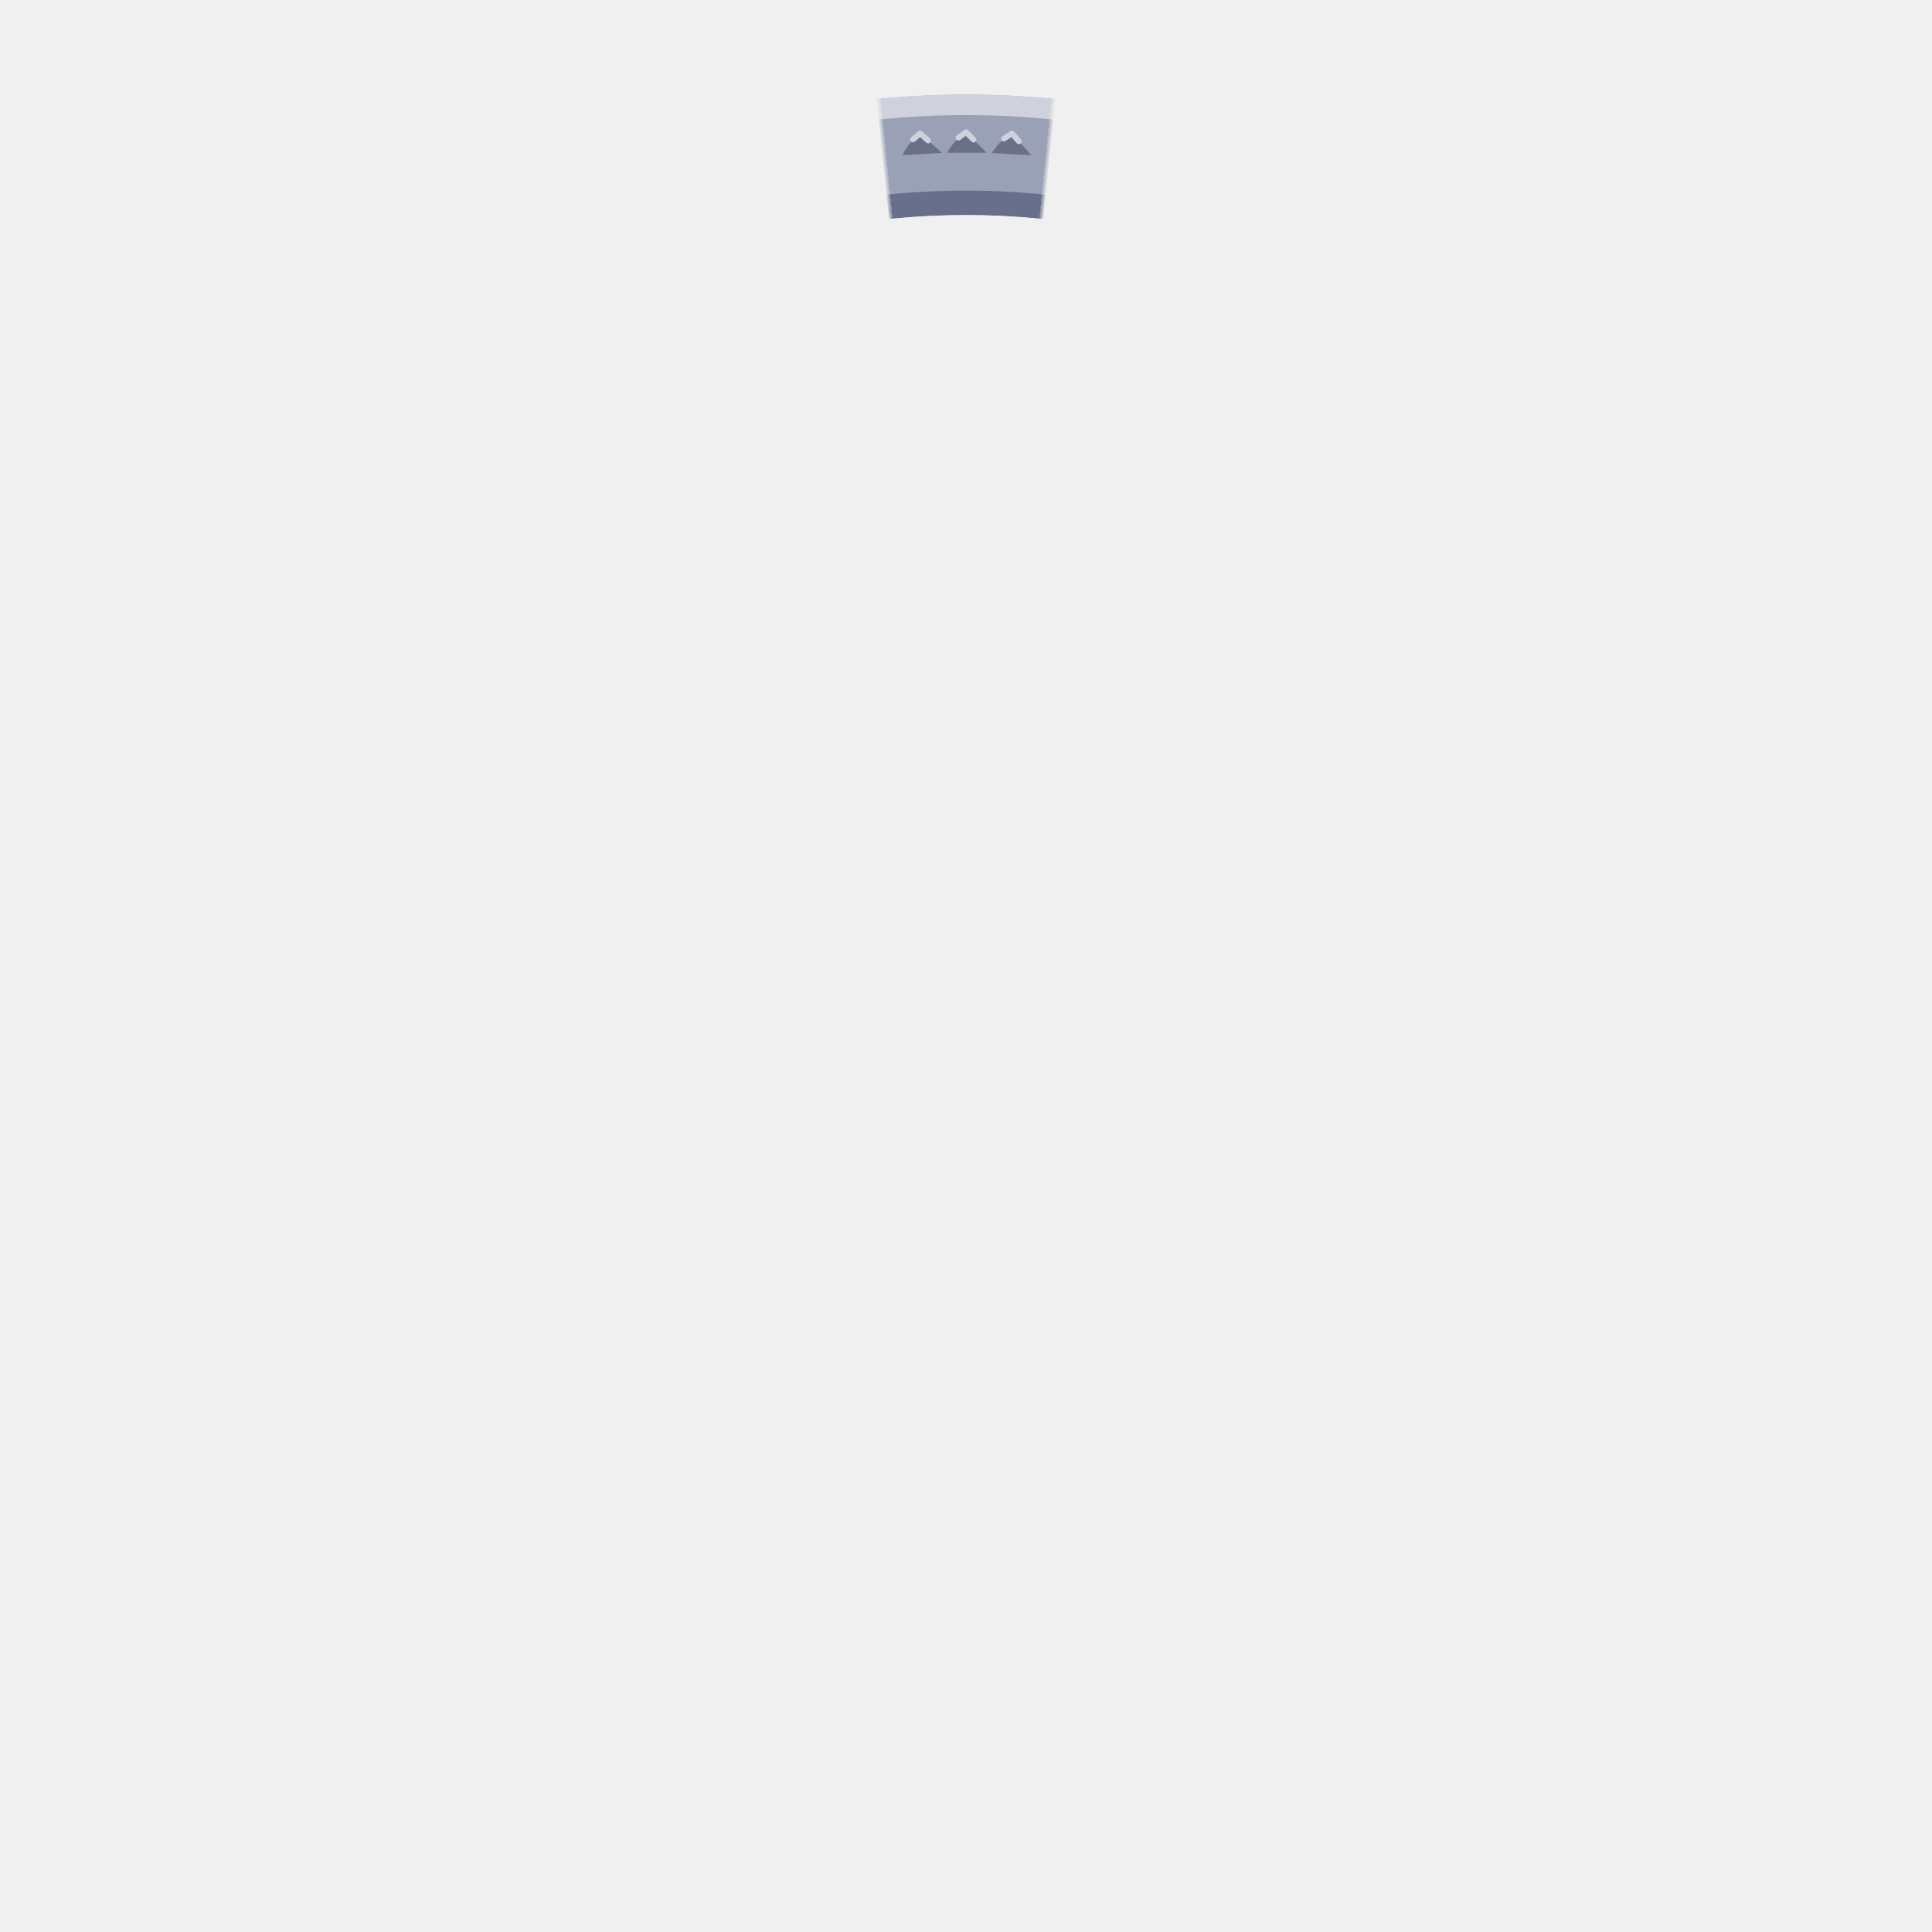
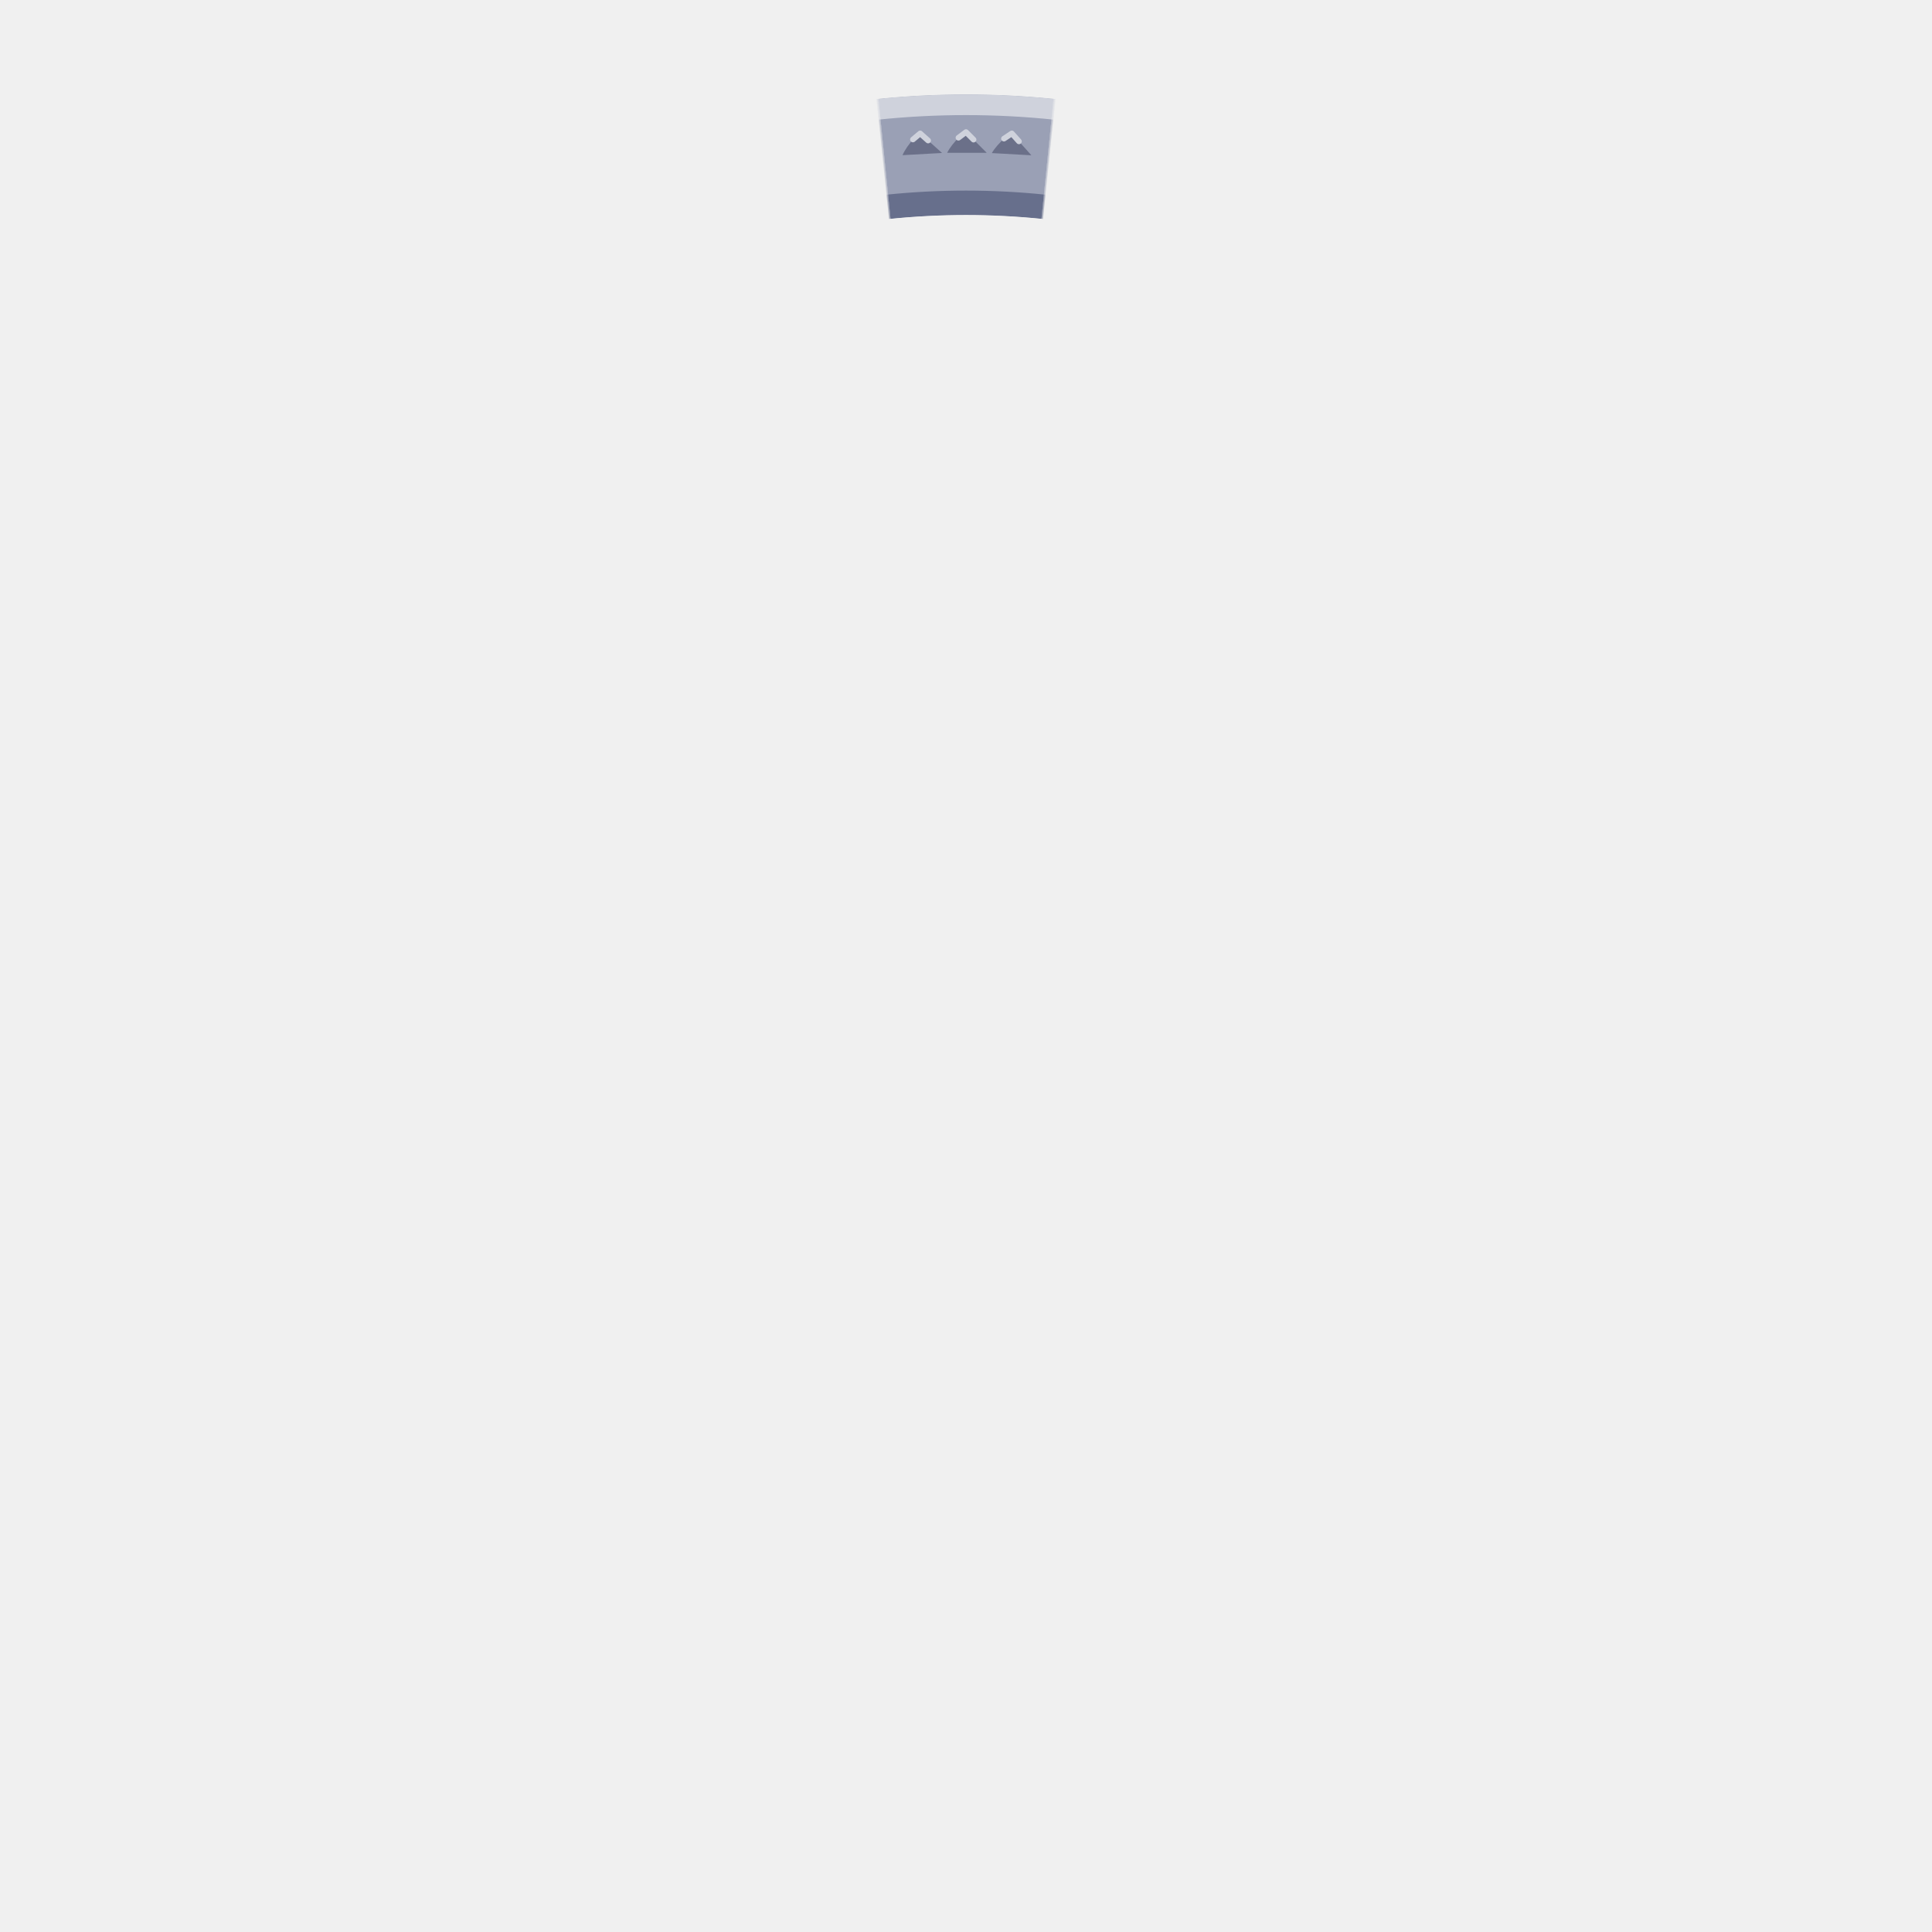
<svg xmlns="http://www.w3.org/2000/svg" version="1.1" viewBox="0 0 1024 1024" fill="none" stroke="#2B2340" stroke-width="24" stroke-linecap="round" stroke-linejoin="round">
  <defs>
    <mask id="edge" maskUnits="userSpaceOnUse" x="0" y="0" width="1024" height="1024">
-       <path d="M 466.7 52.2 A 462 462 0 0 1 557.3 52.2 L 551 115.9 A 398 398 0 0 0 473 115.9 Z" fill="#FFFFFF" stroke="none" />
-       <path d="M 466.3 52.3 A 462 462 0 0 1 466.7 52.2 L 473 115.9 A 398 398 0 0 0 472.7 115.9 Z" fill="#FFFFFF" stroke="none" opacity="0.9" />
-       <path d="M 557.3 52.2 A 462 462 0 0 1 557.7 52.3 L 551.3 115.9 A 398 398 0 0 0 551 115.9 Z" fill="#FFFFFF" stroke="none" opacity="0.9" />
-       <path d="M 465.9 52.3 A 462 462 0 0 1 466.3 52.3 L 472.7 115.9 A 398 398 0 0 0 472.3 116 Z" fill="#FFFFFF" stroke="none" opacity="0.7" />
-       <path d="M 557.7 52.3 A 462 462 0 0 1 558.1 52.3 L 551.7 116 A 398 398 0 0 0 551.3 115.9 Z" fill="#FFFFFF" stroke="none" opacity="0.7" />
-       <path d="M 465.6 52.3 A 462 462 0 0 1 465.9 52.3 L 472.3 116 A 398 398 0 0 0 472 116 Z" fill="#FFFFFF" stroke="none" opacity="0.6" />
-       <path d="M 558.1 52.3 A 462 462 0 0 1 558.4 52.3 L 552 116 A 398 398 0 0 0 551.7 116 Z" fill="#FFFFFF" stroke="none" opacity="0.6" />
-       <path d="M 465.2 52.4 A 462 462 0 0 1 465.6 52.3 L 472 116 A 398 398 0 0 0 471.7 116 Z" fill="#FFFFFF" stroke="none" opacity="0.4" />
-       <path d="M 558.4 52.3 A 462 462 0 0 1 558.8 52.4 L 552.3 116 A 398 398 0 0 0 552 116 Z" fill="#FFFFFF" stroke="none" opacity="0.4" />
-       <path d="M 464.8 52.4 A 462 462 0 0 1 465.2 52.4 L 471.7 116 A 398 398 0 0 0 471.3 116.1 Z" fill="#FFFFFF" stroke="none" opacity="0.3" />
-       <path d="M 558.8 52.4 A 462 462 0 0 1 559.2 52.4 L 552.7 116.1 A 398 398 0 0 0 552.3 116 Z" fill="#FFFFFF" stroke="none" opacity="0.3" />
-       <path d="M 464.4 52.5 A 462 462 0 0 1 464.8 52.4 L 471.3 116.1 A 398 398 0 0 0 471 116.1 Z" fill="#FFFFFF" stroke="none" opacity="0.1" />
-       <path d="M 559.2 52.4 A 462 462 0 0 1 559.6 52.5 L 553 116.1 A 398 398 0 0 0 552.7 116.1 Z" fill="#FFFFFF" stroke="none" opacity="0.1" />
+       <path d="M 465.6 52.3 A 462 462 0 0 1 558.4 52.3 L 552 116 A 398 398 0 0 0 472 116 Z" fill="#FFFFFF" stroke="none" />
+       <path d="M 465.4 52.4 A 462 462 0 0 1 465.6 52.3 L 472 116 A 398 398 0 0 0 471.8 116 Z" fill="#FFFFFF" stroke="none" opacity="0.9" />
+       <path d="M 558.4 52.3 A 462 462 0 0 1 558.6 52.4 L 552.2 116 A 398 398 0 0 0 552 116 Z" fill="#FFFFFF" stroke="none" opacity="0.9" />
+       <path d="M 465.2 52.4 A 462 462 0 0 1 465.4 52.4 L 471.8 116 A 398 398 0 0 0 471.7 116 Z" fill="#FFFFFF" stroke="none" opacity="0.7" />
+       <path d="M 558.6 52.4 A 462 462 0 0 1 558.8 52.4 L 552.3 116 A 398 398 0 0 0 552.2 116 Z" fill="#FFFFFF" stroke="none" opacity="0.7" />
+       <path d="M 465 52.4 A 462 462 0 0 1 465.2 52.4 L 471.7 116 A 398 398 0 0 0 471.5 116.1 Z" fill="#FFFFFF" stroke="none" opacity="0.6" />
+       <path d="M 558.8 52.4 A 462 462 0 0 1 559 52.4 L 552.5 116.1 A 398 398 0 0 0 552.3 116 Z" fill="#FFFFFF" stroke="none" opacity="0.6" />
+       <path d="M 464.8 52.4 A 462 462 0 0 1 465 52.4 L 471.5 116.1 A 398 398 0 0 0 471.3 116.1 Z" fill="#FFFFFF" stroke="none" opacity="0.4" />
+       <path d="M 559 52.4 A 462 462 0 0 1 559.2 52.4 L 552.7 116.1 A 398 398 0 0 0 552.5 116.1 Z" fill="#FFFFFF" stroke="none" opacity="0.4" />
+       <path d="M 464.6 52.4 A 462 462 0 0 1 464.8 52.4 L 471.3 116.1 A 398 398 0 0 0 471.2 116.1 Z" fill="#FFFFFF" stroke="none" opacity="0.3" />
+       <path d="M 559.2 52.4 A 462 462 0 0 1 559.4 52.4 L 552.8 116.1 A 398 398 0 0 0 552.7 116.1 Z" fill="#FFFFFF" stroke="none" opacity="0.3" />
+       <path d="M 464.4 52.5 A 462 462 0 0 1 464.6 52.4 L 471.2 116.1 A 398 398 0 0 0 471 116.1 Z" fill="#FFFFFF" stroke="none" opacity="0.1" />
+       <path d="M 559.4 52.4 A 462 462 0 0 1 559.6 52.5 L 553 116.1 A 398 398 0 0 0 552.8 116.1 Z" fill="#FFFFFF" stroke="none" opacity="0.1" />
    </mask>
  </defs>
  <g id="ground" mask="url(#edge)">
    <path d="M 464.4 52.5 A 462 462 0 0 1 559.6 52.5 L 553 116.1 A 398 398 0 0 0 471 116.1 Z" fill="#9AA0B5" stroke="none" />
    <path d="M 469.7 103.2 A 411 411 0 0 1 554.3 103.2 L 553 116.1 A 398 398 0 0 0 471 116.1 Z" fill="#676F8C" stroke="none" />
    <path d="M 464.4 52.5 A 462 462 0 0 1 559.6 52.5 L 558.4 63.4 A 451 451 0 0 0 465.6 63.4 Z" fill="#CFD2DC" stroke="none" />
    <g transform="translate(488.1 77.7) rotate(-3.2)">
      <path d="M -10 4 Q -8 0 -3 -5 Q 0 -9 3 -4 L 11 4 Z" fill="#6B7089" stroke="none" />
      <path d="M -4 -4 L 0 -7 L 4 -3" fill="none" stroke="#CFD2DC" stroke-width="3" />
    </g>
    <g transform="translate(512 77) rotate(0)">
      <path d="M -10 4 Q -8 0 -3 -5 Q 0 -9 3 -4 L 11 4 Z" fill="#6B7089" stroke="none" />
      <path d="M -4 -4 L 0 -7 L 4 -3" fill="none" stroke="#CFD2DC" stroke-width="3" />
    </g>
    <g transform="translate(535.9 77.7) rotate(3.2)">
      <path d="M -10 4 Q -8 0 -3 -5 Q 0 -9 3 -4 L 11 4 Z" fill="#6B7089" stroke="none" />
      <path d="M -4 -4 L 0 -7 L 4 -3" fill="none" stroke="#CFD2DC" stroke-width="3" />
    </g>
  </g>
</svg>
